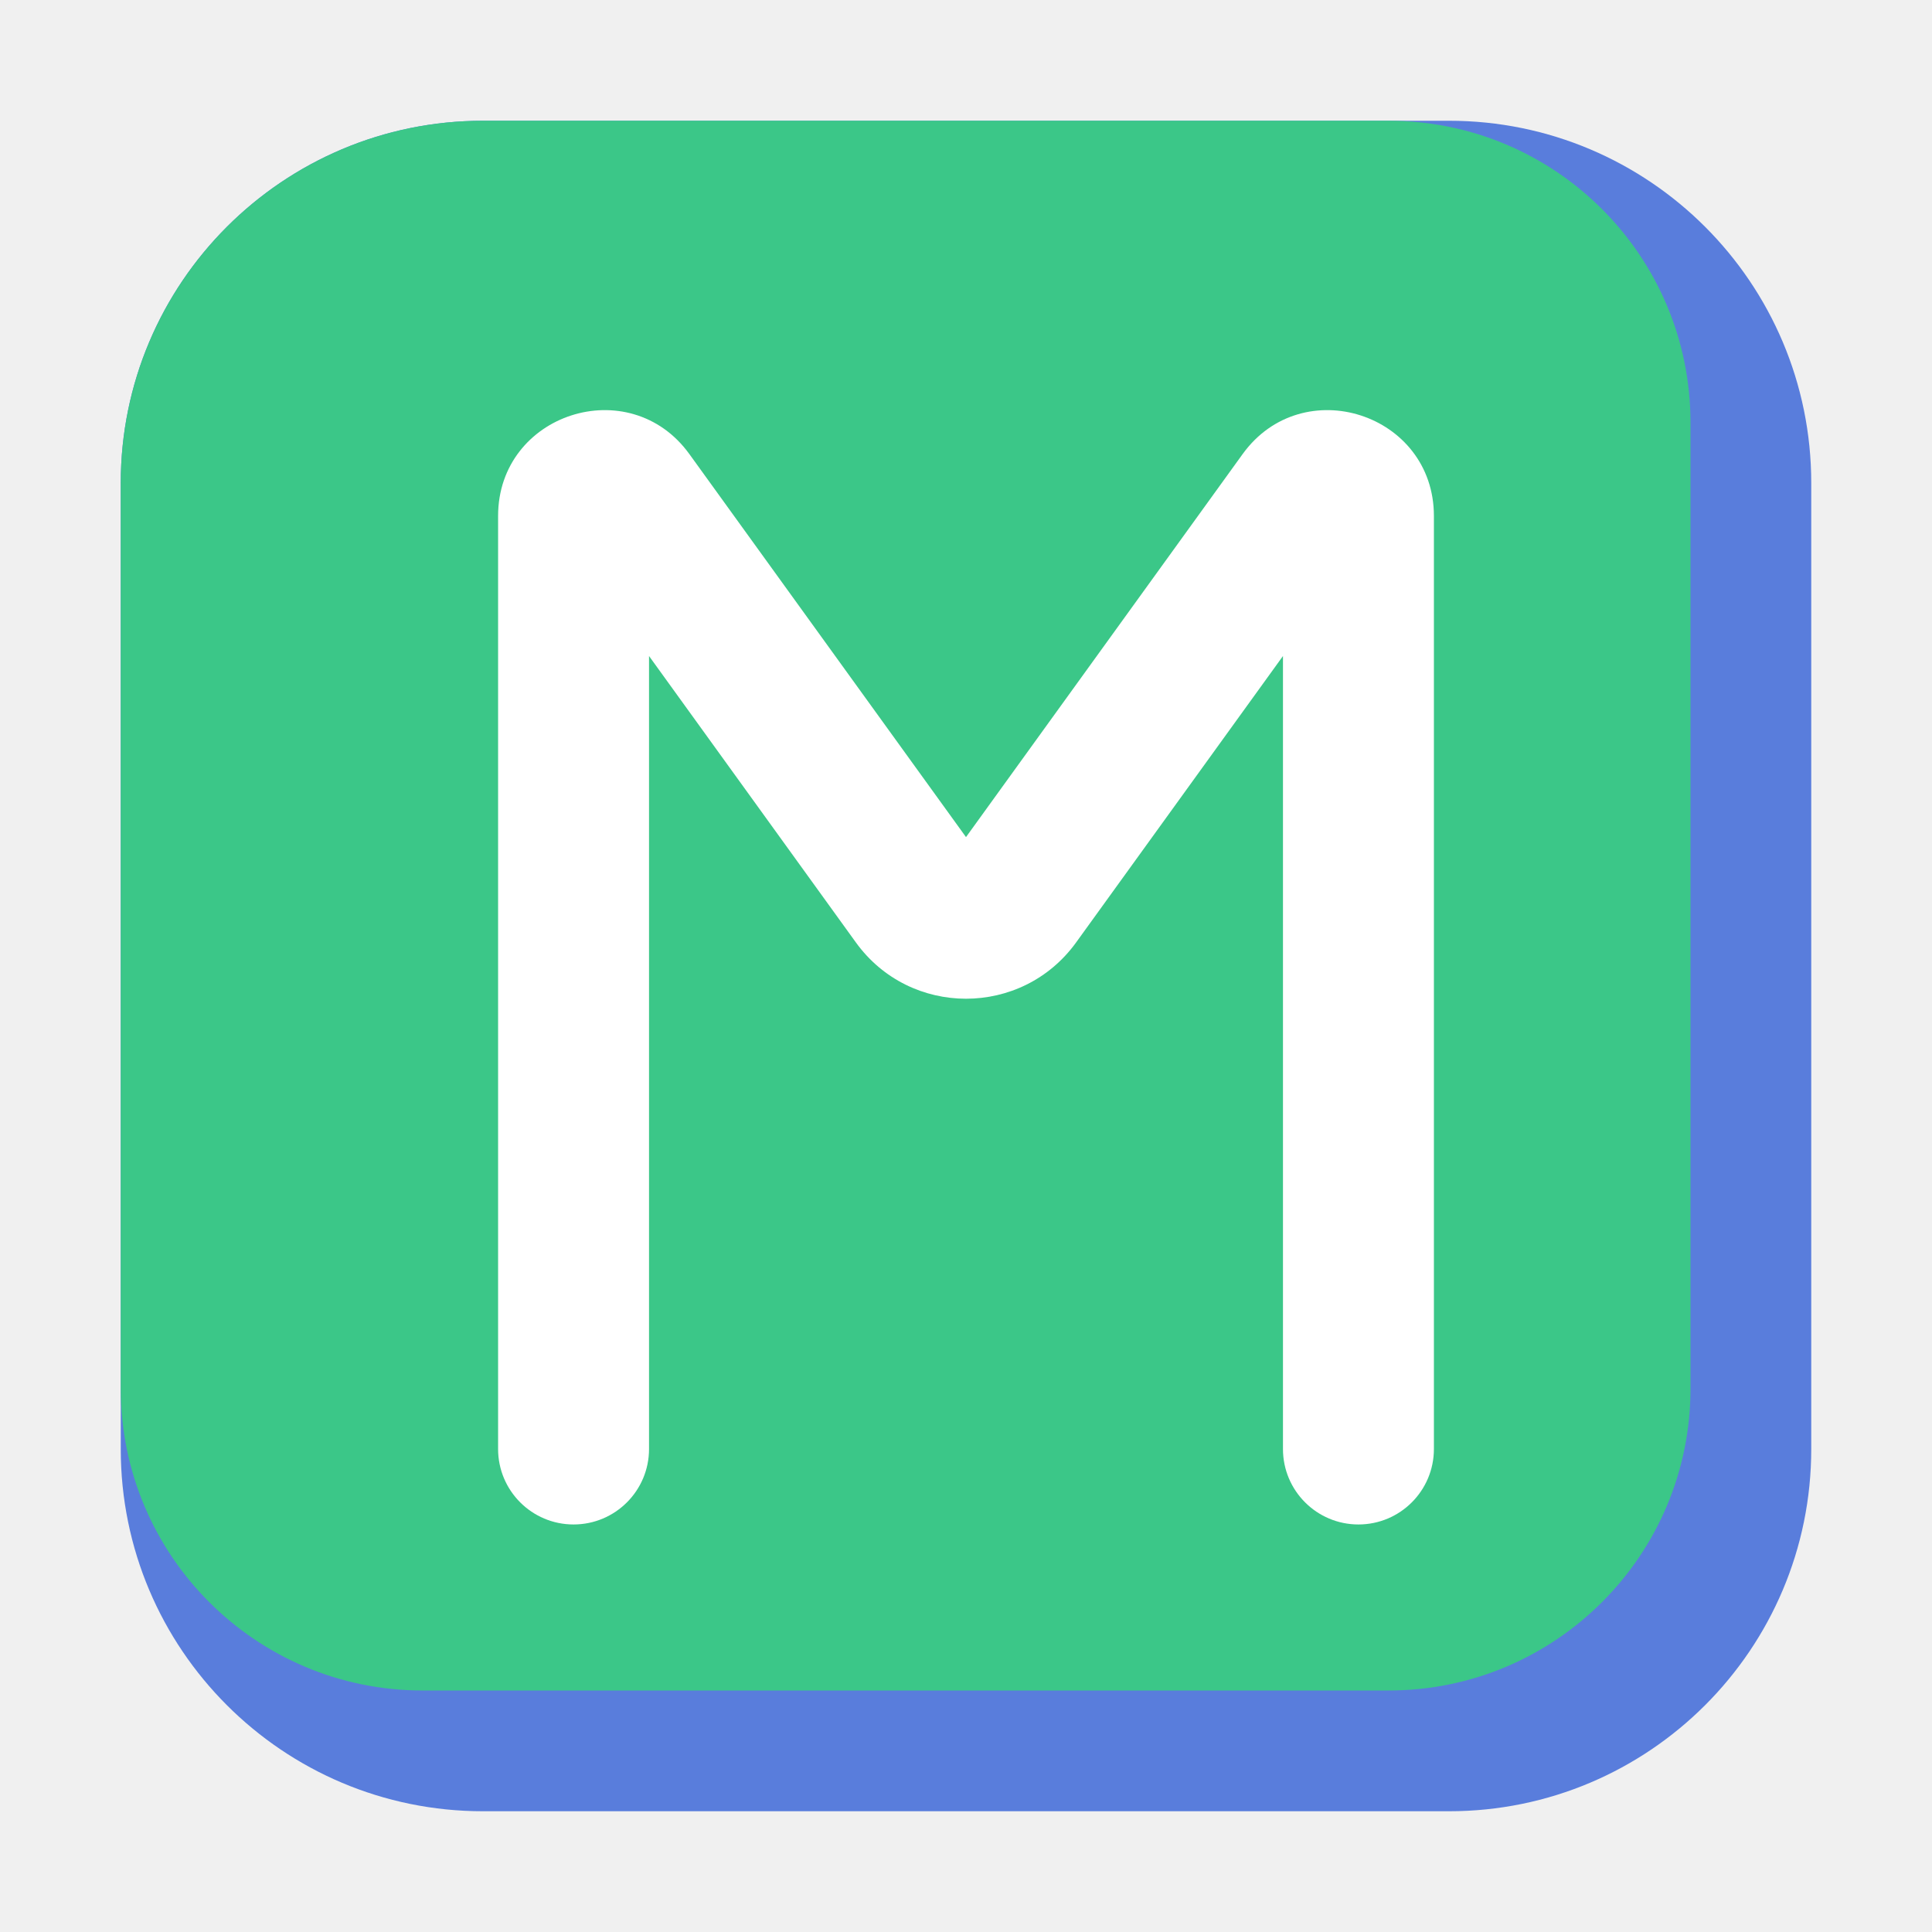
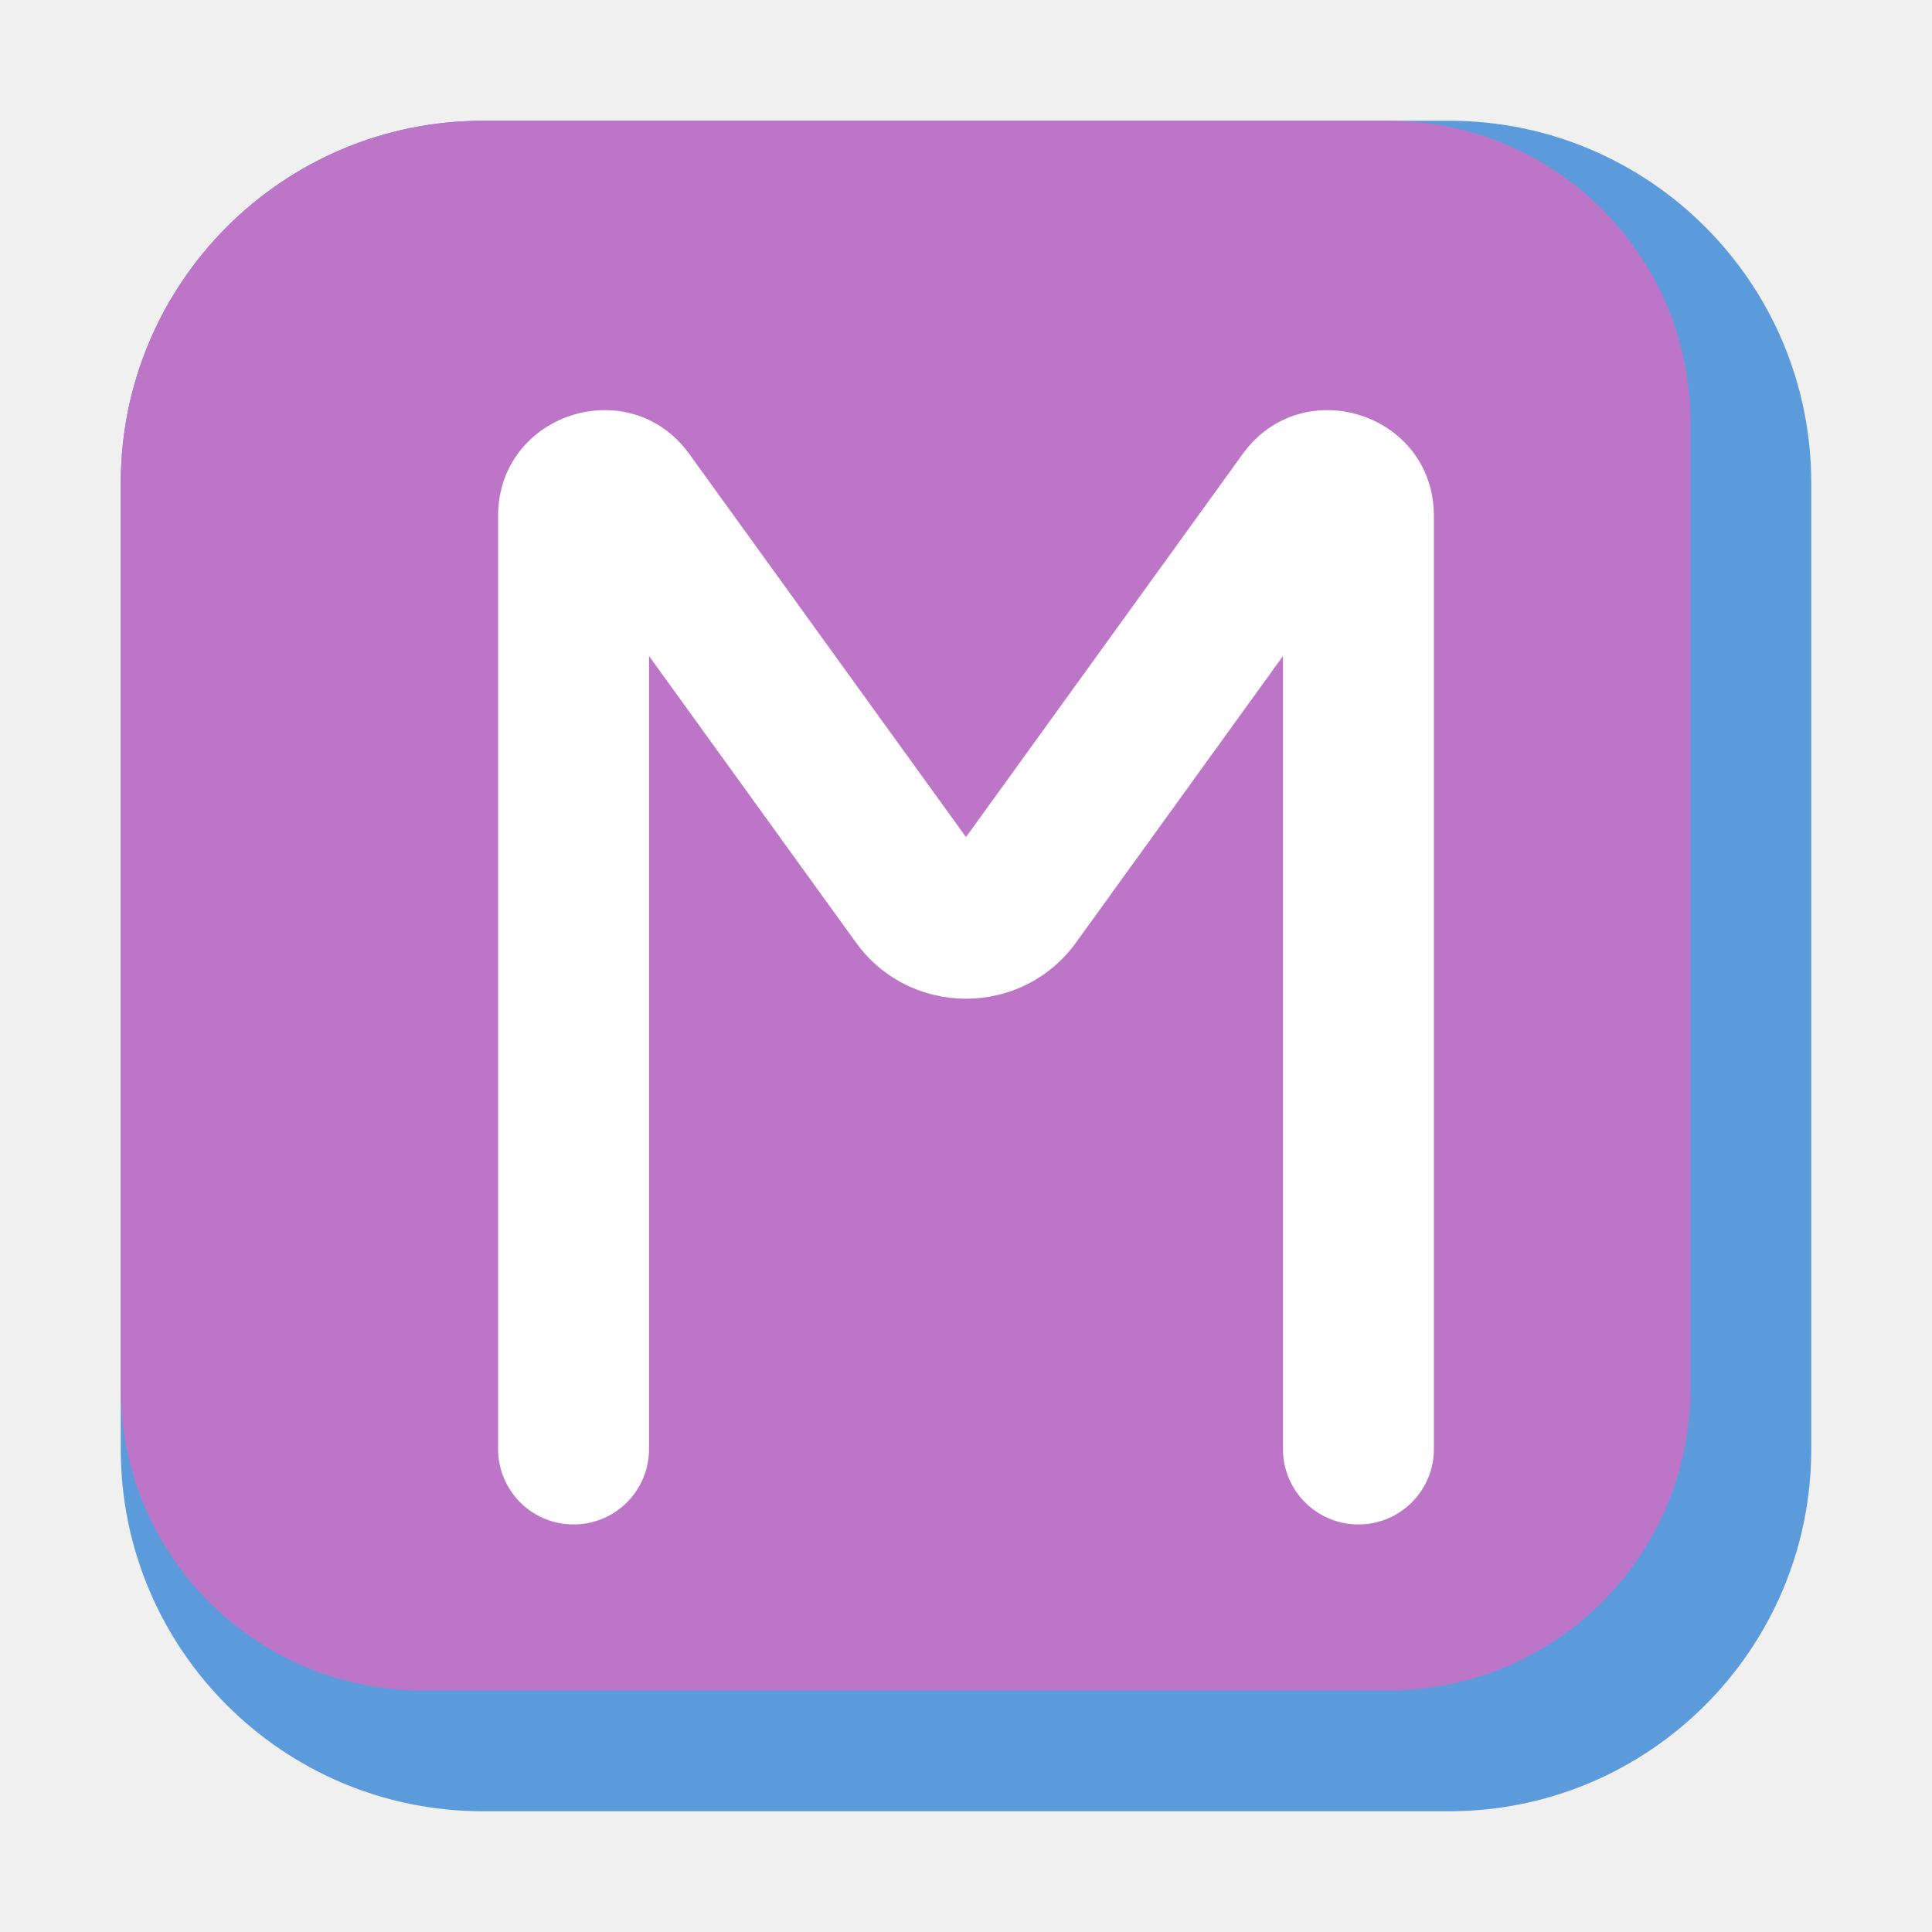
<svg xmlns="http://www.w3.org/2000/svg" width="512" height="512" viewBox="0 0 512 512" fill="none">
-   <path d="M32 128C32 74.981 74.981 32 128 32H384C437.019 32 480 74.981 480 128V384C480 437.019 437.019 480 384 480H128C74.981 480 32 437.019 32 384V128Z" fill="#597DDC" id="id_101" />
-   <path fill-rule="evenodd" clip-rule="evenodd" d="M128 32C74.981 32 32 74.981 32 128V368C32 412.183 67.817 448 112 448H368C412.183 448 448 412.183 448 368V112C448 67.817 412.183 32 368 32H128Z" fill="#3bc788" id="id_102" />
+   <path d="M32 128C32 74.981 74.981 32 128 32H384C437.019 32 480 74.981 480 128V384C480 437.019 437.019 480 384 480H128C74.981 480 32 437.019 32 384V128Z" fill="#5c9bdb" id="id_101" />
+   <path fill-rule="evenodd" clip-rule="evenodd" d="M128 32C74.981 32 32 74.981 32 128V368C32 412.183 67.817 448 112 448H368C412.183 448 448 412.183 448 368V112C448 67.817 412.183 32 368 32H128Z" fill="#bc75c7" id="id_102" />
  <path fill-rule="evenodd" clip-rule="evenodd" d="M340 173.852V384C340 395.046 348.954 404 360 404C371.046 404 380 395.046 380 384V136.741C380 109.576 345.206 98.325 329.301 120.347L256 221.841L182.699 120.347C166.794 98.326 132 109.576 132 136.741V384C132 395.046 140.954 404 152 404C163.046 404 172 395.046 172 384V173.852L226.816 249.751C241.185 269.647 270.815 269.647 285.184 249.751L340 173.852Z" fill="white" id="id_103" />
</svg>
